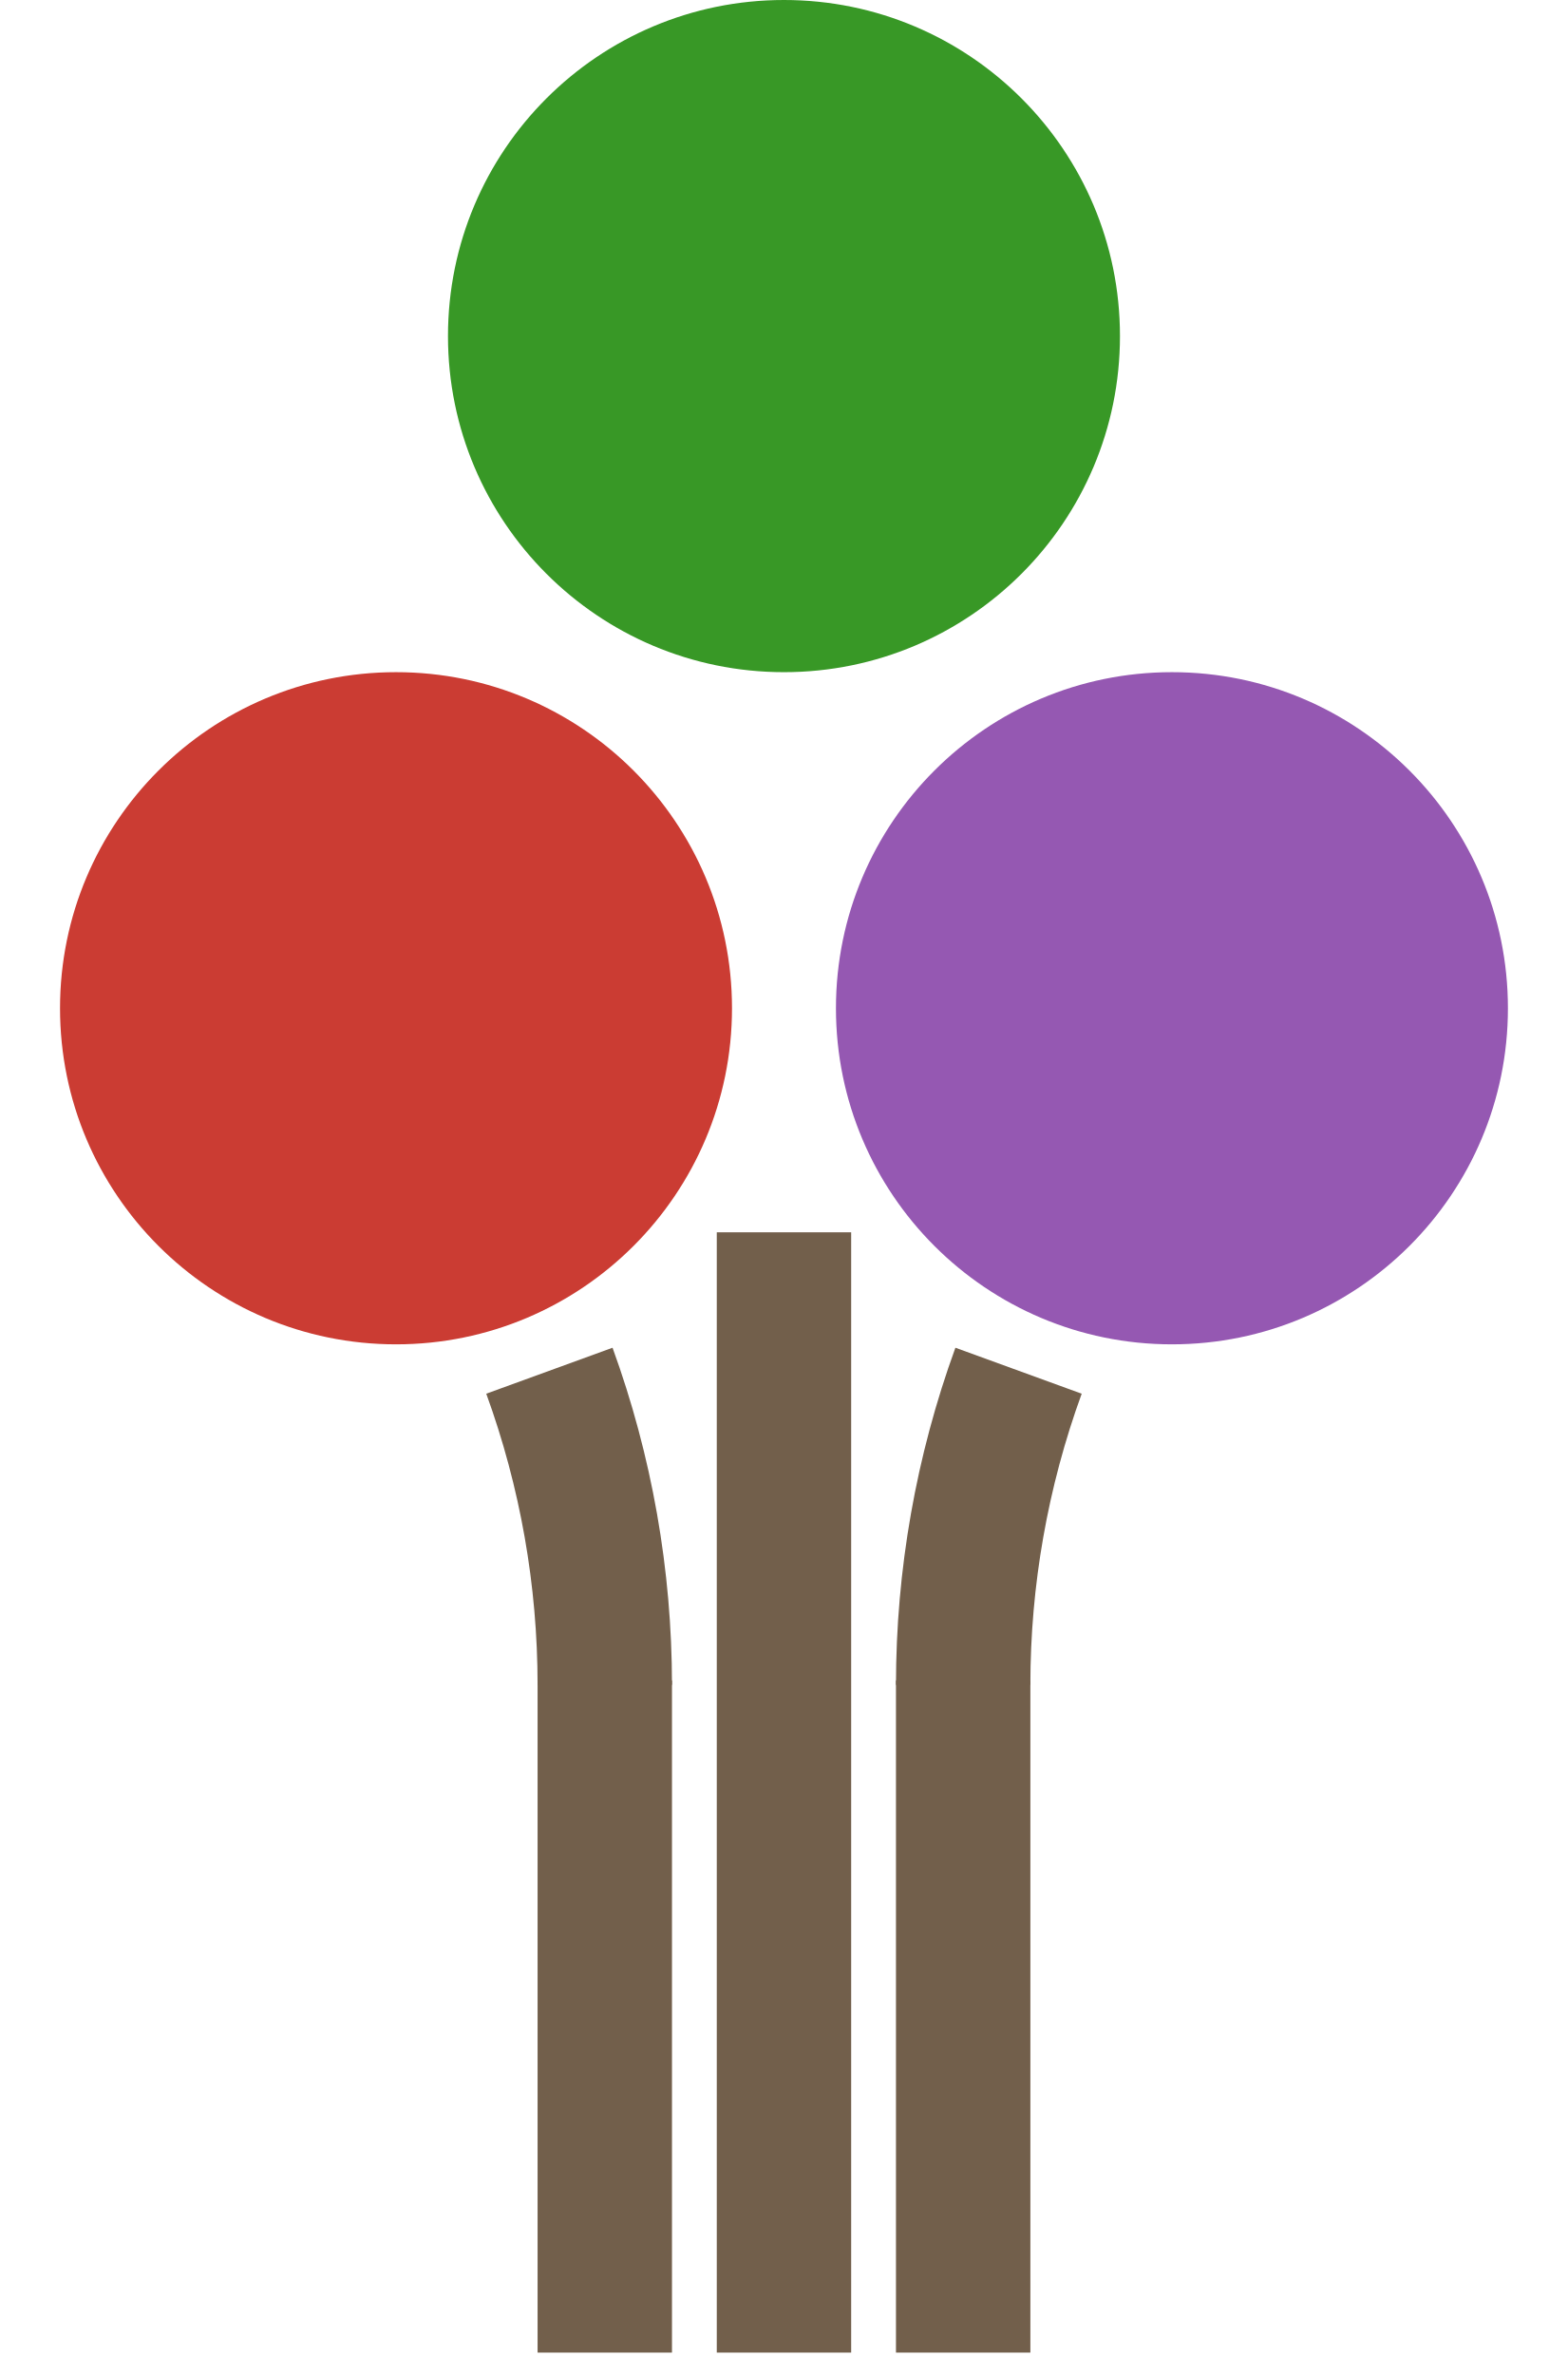
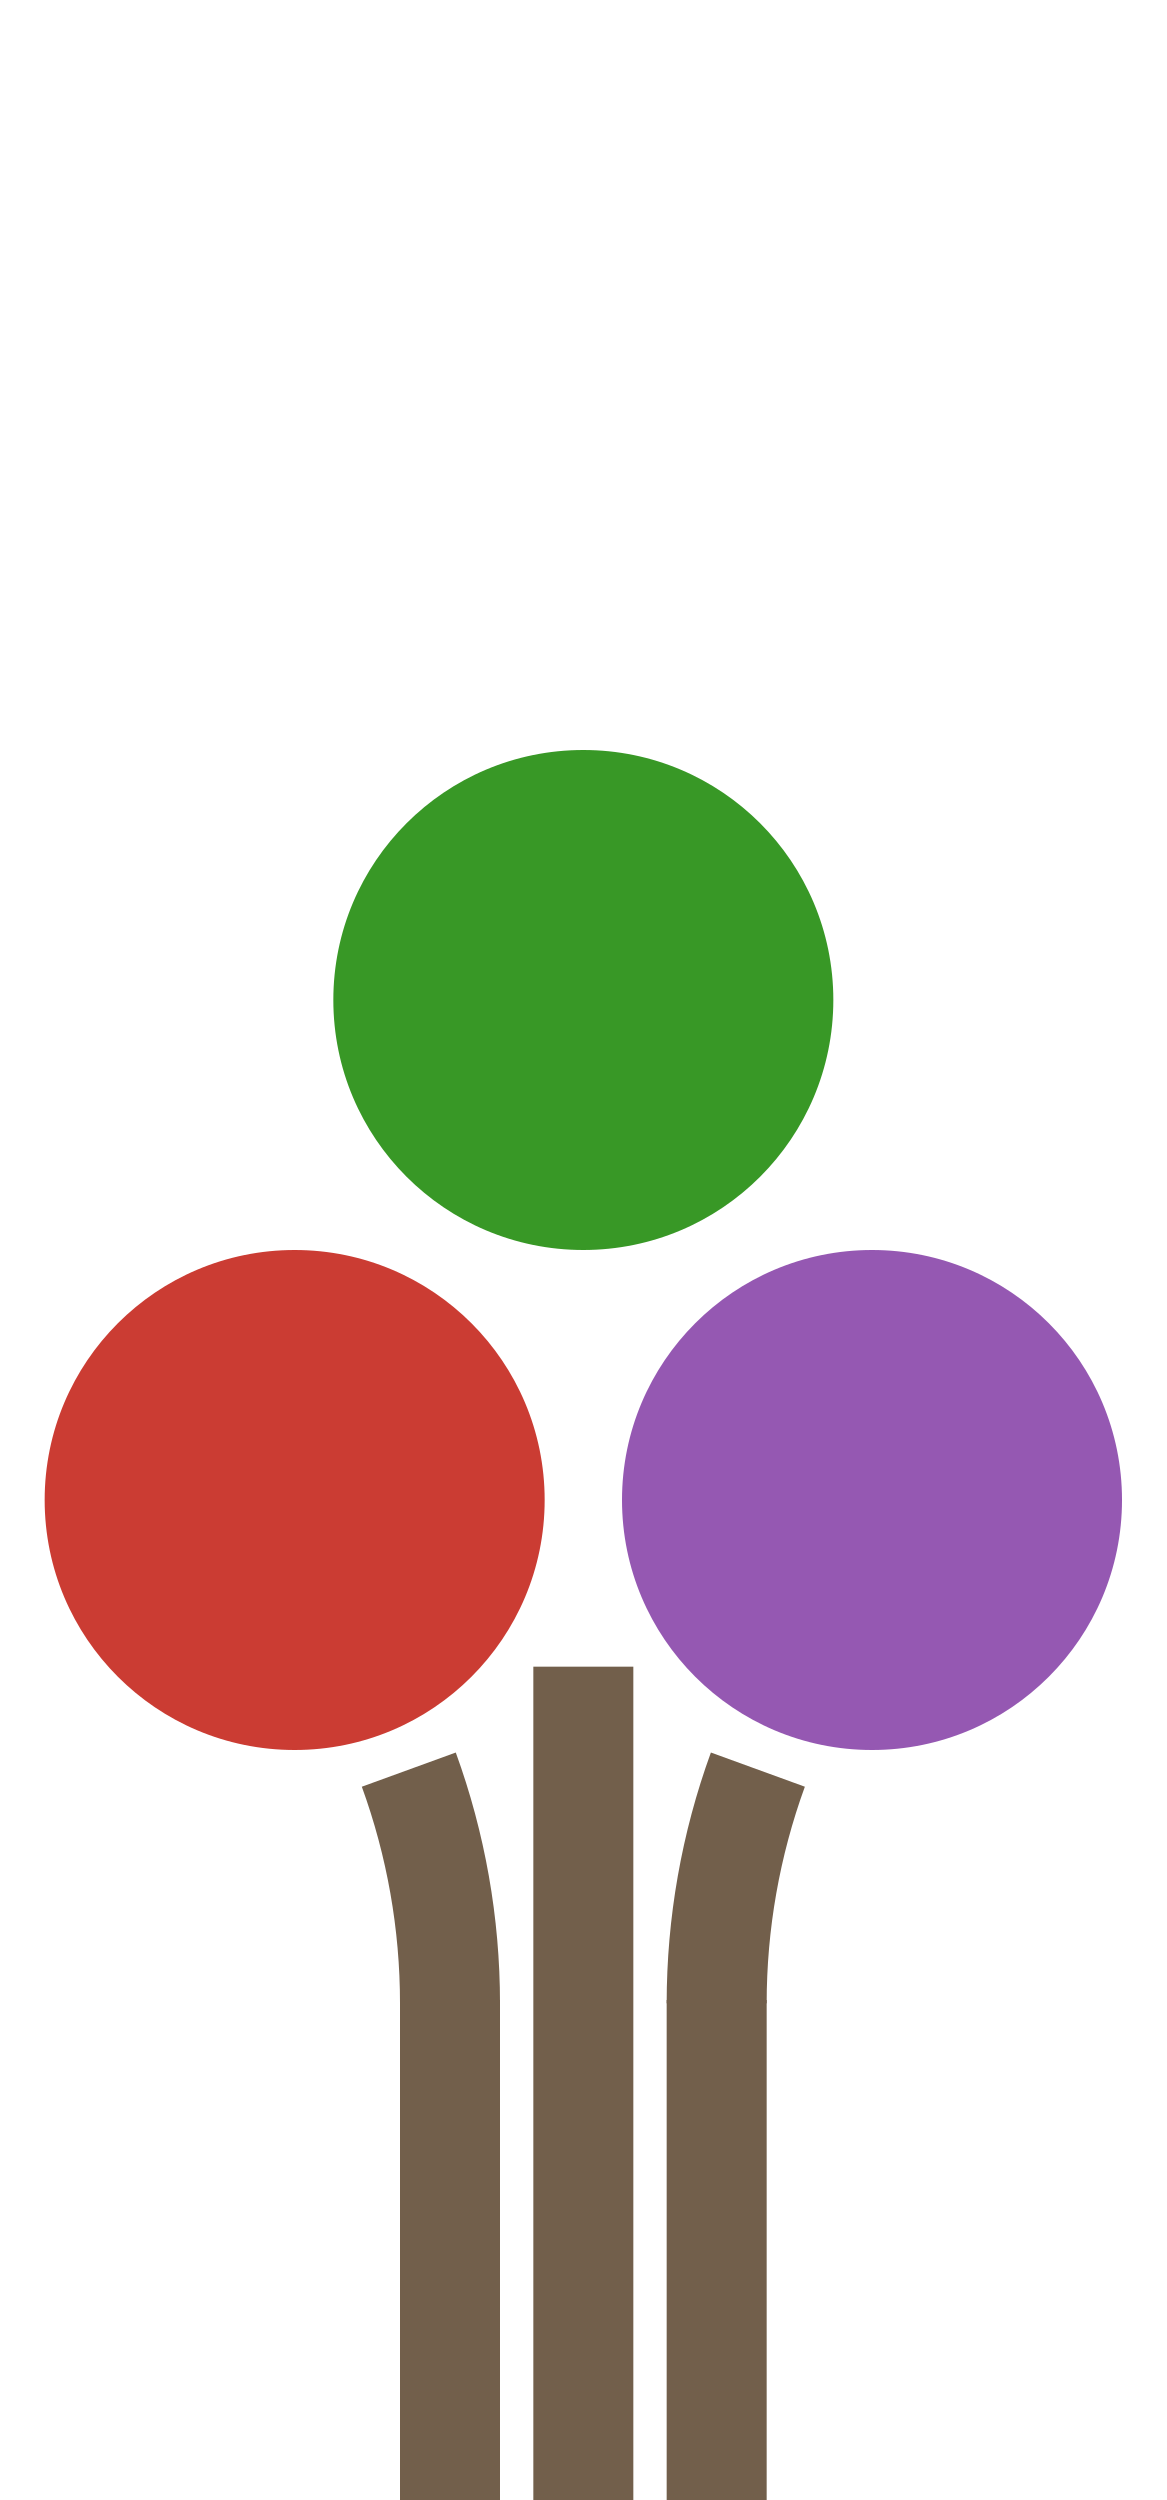
- <svg xmlns="http://www.w3.org/2000/svg" width="350" height="530" viewBox="0 115 350 350">
+ <svg xmlns="http://www.w3.org/2000/svg" width="350" height="750" viewBox="0 0 350 350">
  <path fill-rule="nonzero" fill="rgb(79.6%, 23.5%, 20%)" fill-opacity="1" d="M 163.398 250 C 163.398 291.422 129.82 325 88.398 325 C 46.977 325 13.398 291.422 13.398 250 C 13.398 208.578 46.977 175 88.398 175 C 129.82 175 163.398 208.578 163.398 250 Z M 163.398 250 " />
  <path fill-rule="nonzero" fill="rgb(22%, 59.6%, 14.9%)" fill-opacity="1" d="M 250 100 C 250 141.422 216.422 175 175 175 C 133.578 175 100 141.422 100 100 C 100 58.578 133.578 25 175 25 C 216.422 25 250 58.578 250 100 Z M 250 100 " />
  <path fill-rule="nonzero" fill="rgb(58.4%, 34.5%, 69.8%)" fill-opacity="1" d="M 336.602 250 C 336.602 291.422 303.023 325 261.602 325 C 220.18 325 186.602 291.422 186.602 250 C 186.602 208.578 220.18 175 261.602 175 C 303.023 175 336.602 208.578 336.602 250 Z M 336.602 250 " />
  <rect width="30" height="250" x="160" y="300" rx="0" ry="0" fill="#725F4B" />
  <rect width="30" height="150" x="200" y="400" rx="0" ry="0" fill="#725F4B" />
  <rect width="30" height="150" x="120" y="400" rx="0" ry="0" fill="#725F4B" />
  <path fill-rule="nonzero" fill="#725F4B" fill-opacity="1" d="M230,401 L200,401 A220,220 0 0 1 213.268,325.756 L241.458,336.016 A190,190 0 0 0 230,401 z" />
  <path fill-rule="nonzero" fill="#725F4B" fill-opacity="1" d="M108.542,336.016 L136.732,325.756 A220,220 0 0 1 150,401 L120,401 A190,190 0 0 0 108.542,336.016 z" />
</svg>
